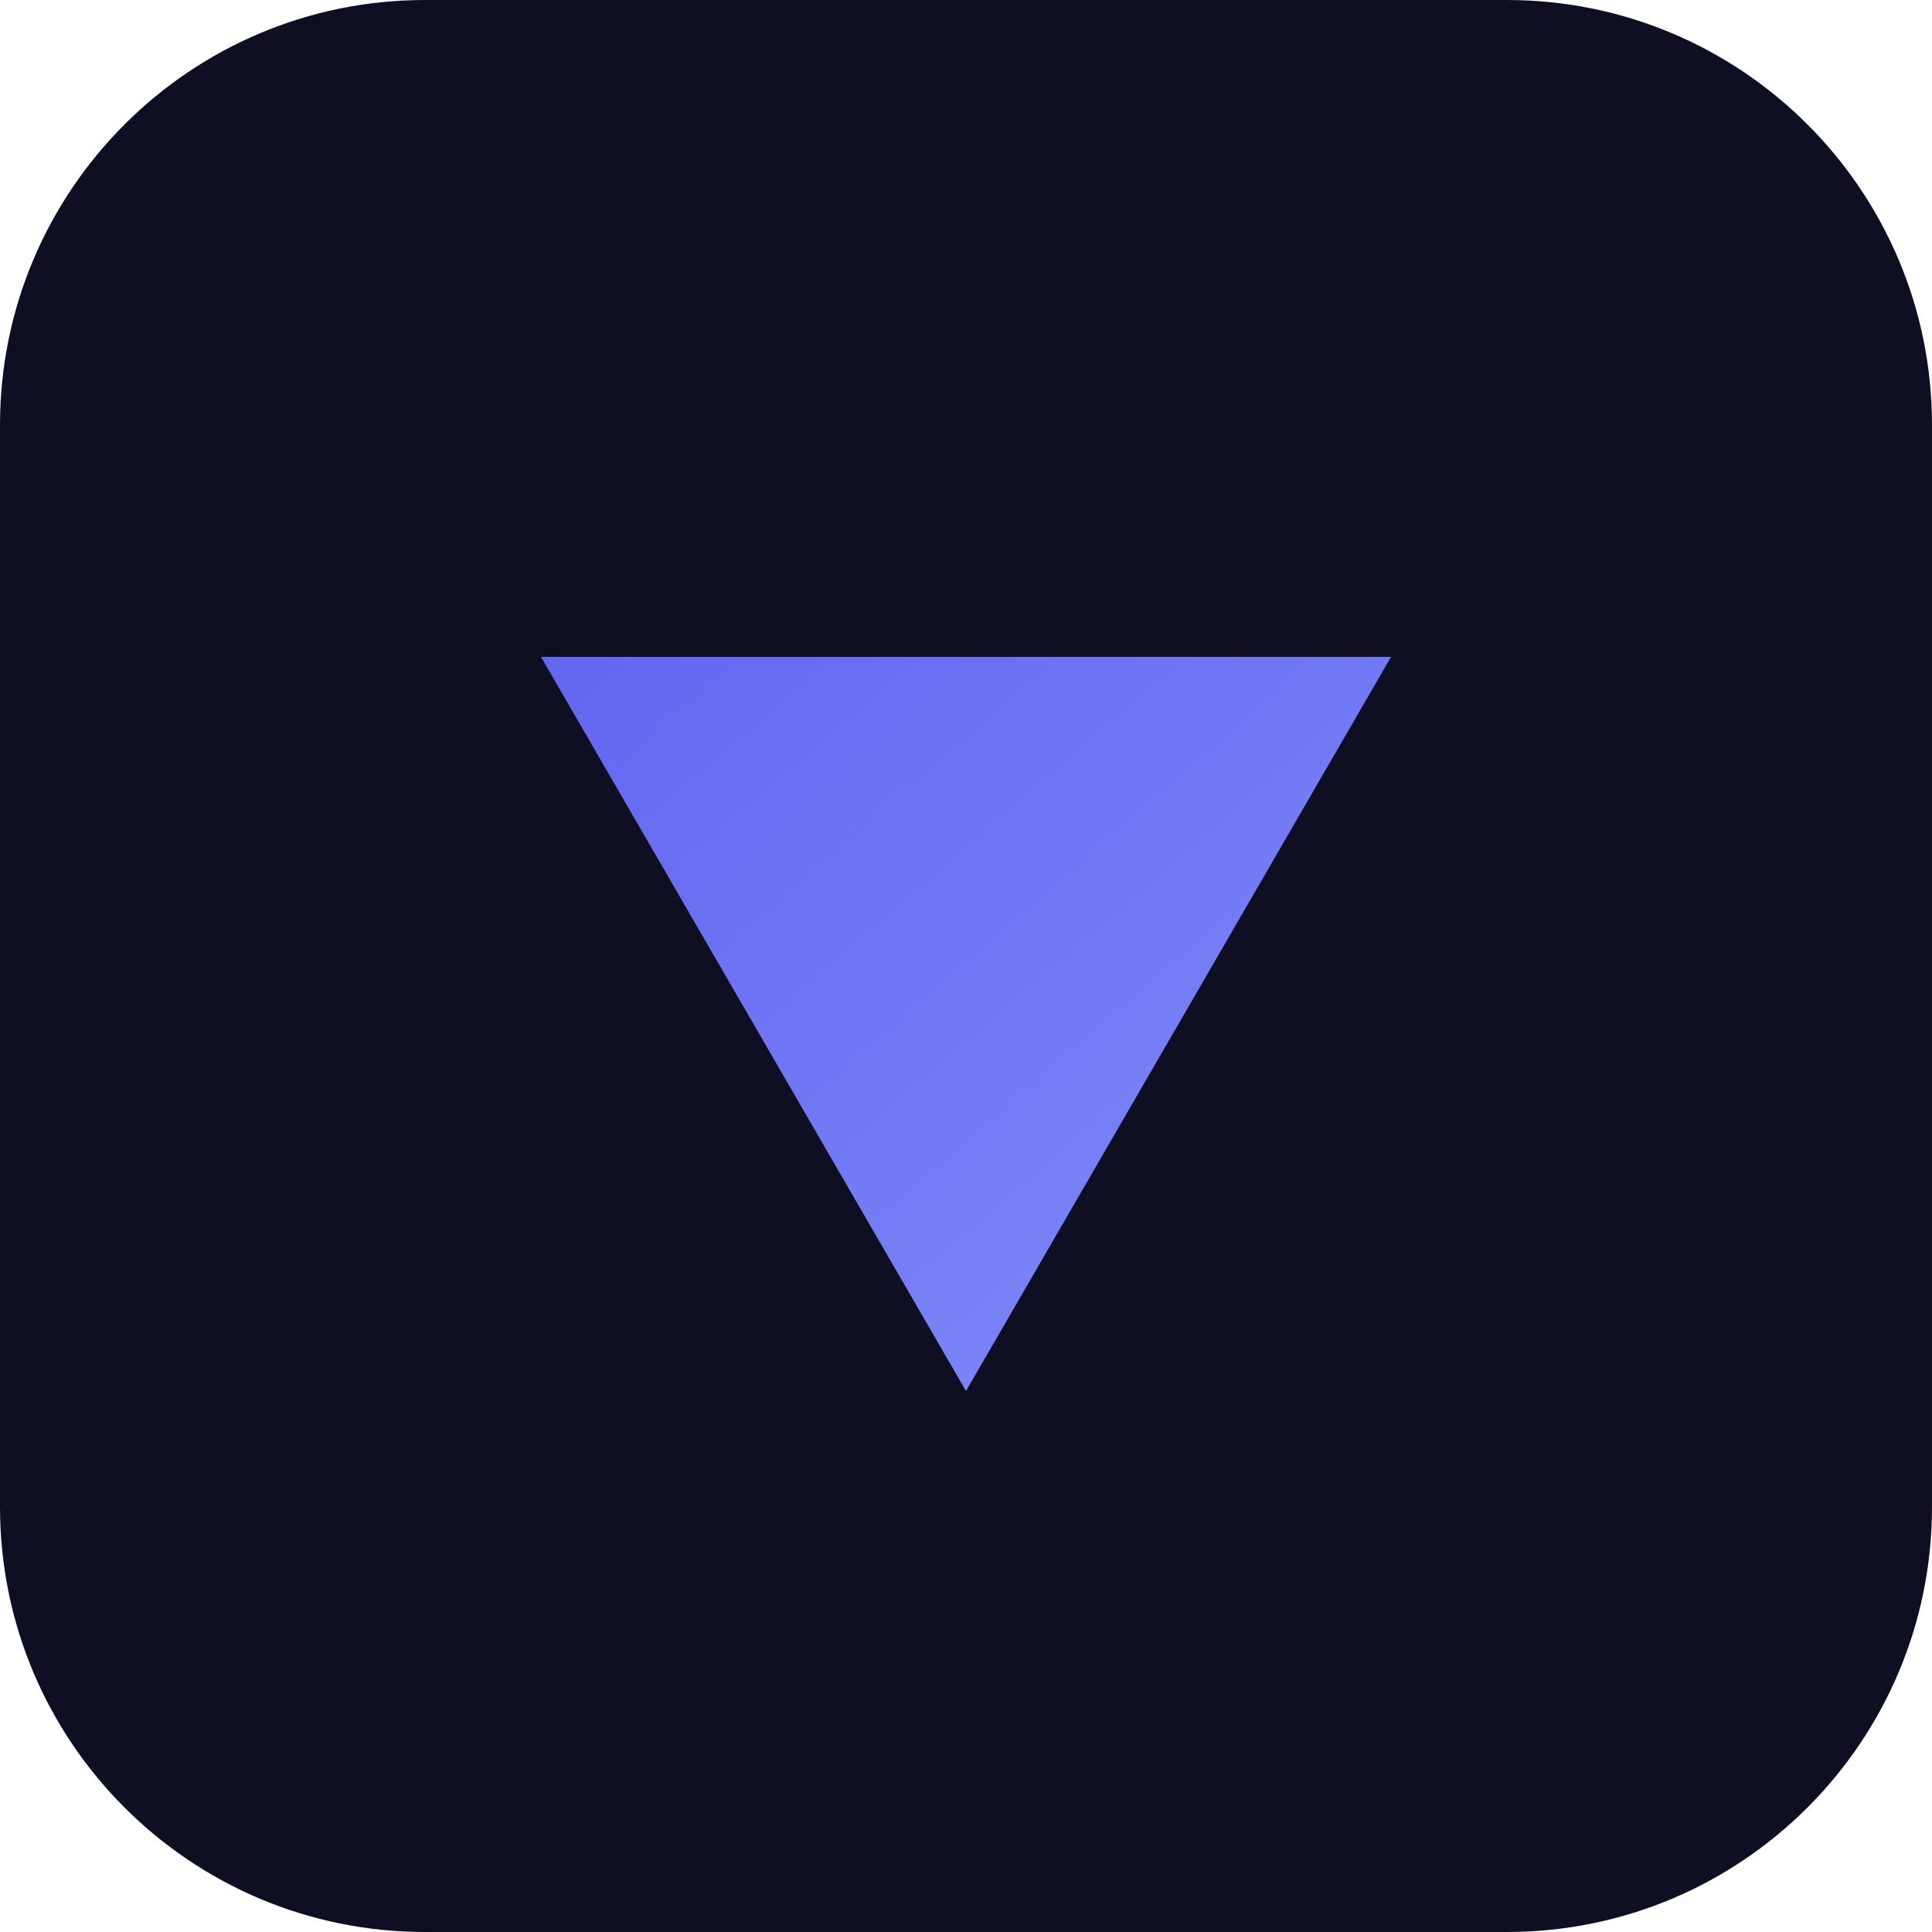
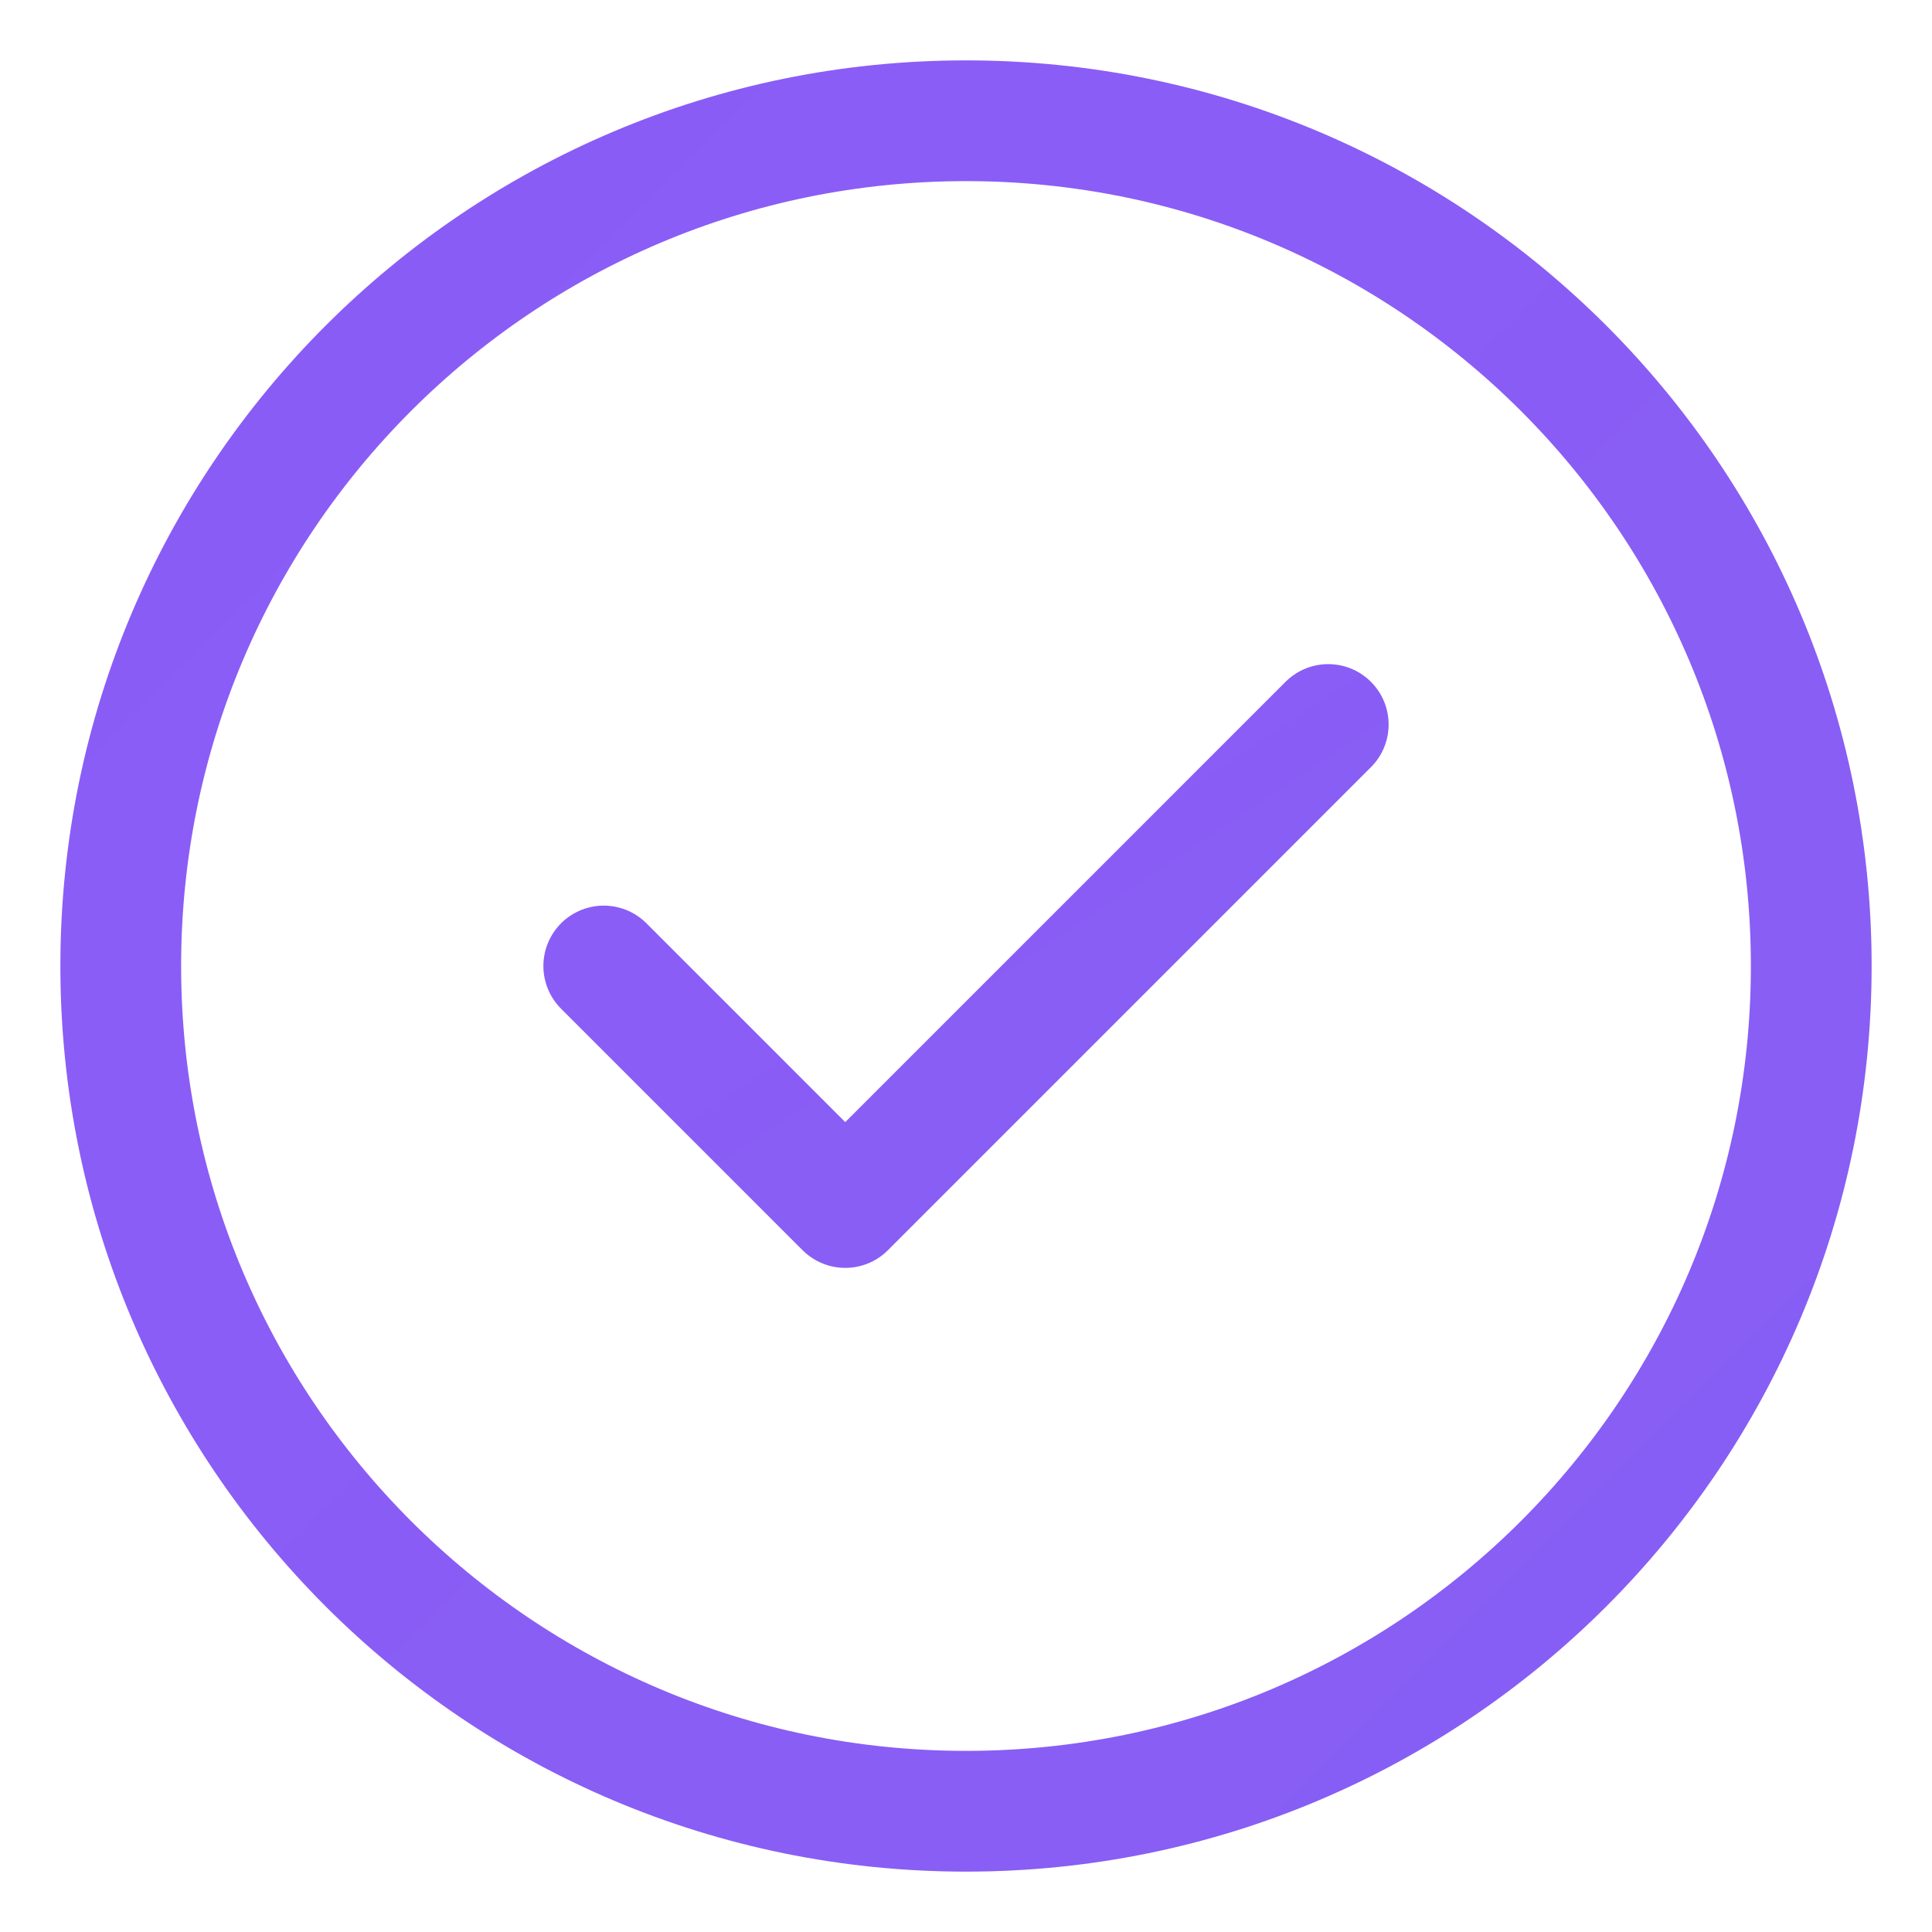
- <svg xmlns="http://www.w3.org/2000/svg" viewBox="0 0 100 100" width="100" height="100">
+ <svg xmlns="http://www.w3.org/2000/svg" viewBox="0 0 32 32" fill="none">
+   <circle cx="16" cy="16" r="14" stroke="url(#grad)" stroke-width="2" />
+   <path d="M10 16L14 20L22 12" stroke="url(#grad)" stroke-width="2" stroke-linecap="round" stroke-linejoin="round" />
  <defs>
-     <linearGradient id="lux-purple" x1="0%" y1="0%" x2="100%" y2="100%">
-       <stop offset="0%" stop-color="#6366f1" />
-       <stop offset="100%" stop-color="#818cf8" />
+     <linearGradient id="grad" x1="0" y1="0" x2="32" y2="32">
+       <stop stop-color="#8b5cf6" />
+       <stop offset="1" stop-color="#06b6d4" />
    </linearGradient>
  </defs>
-   <rect width="100" height="100" rx="22" fill="#0f0f23" />
-   <path d="M28 34 L72 34 L50 72 Z" fill="url(#lux-purple)" />
</svg>
